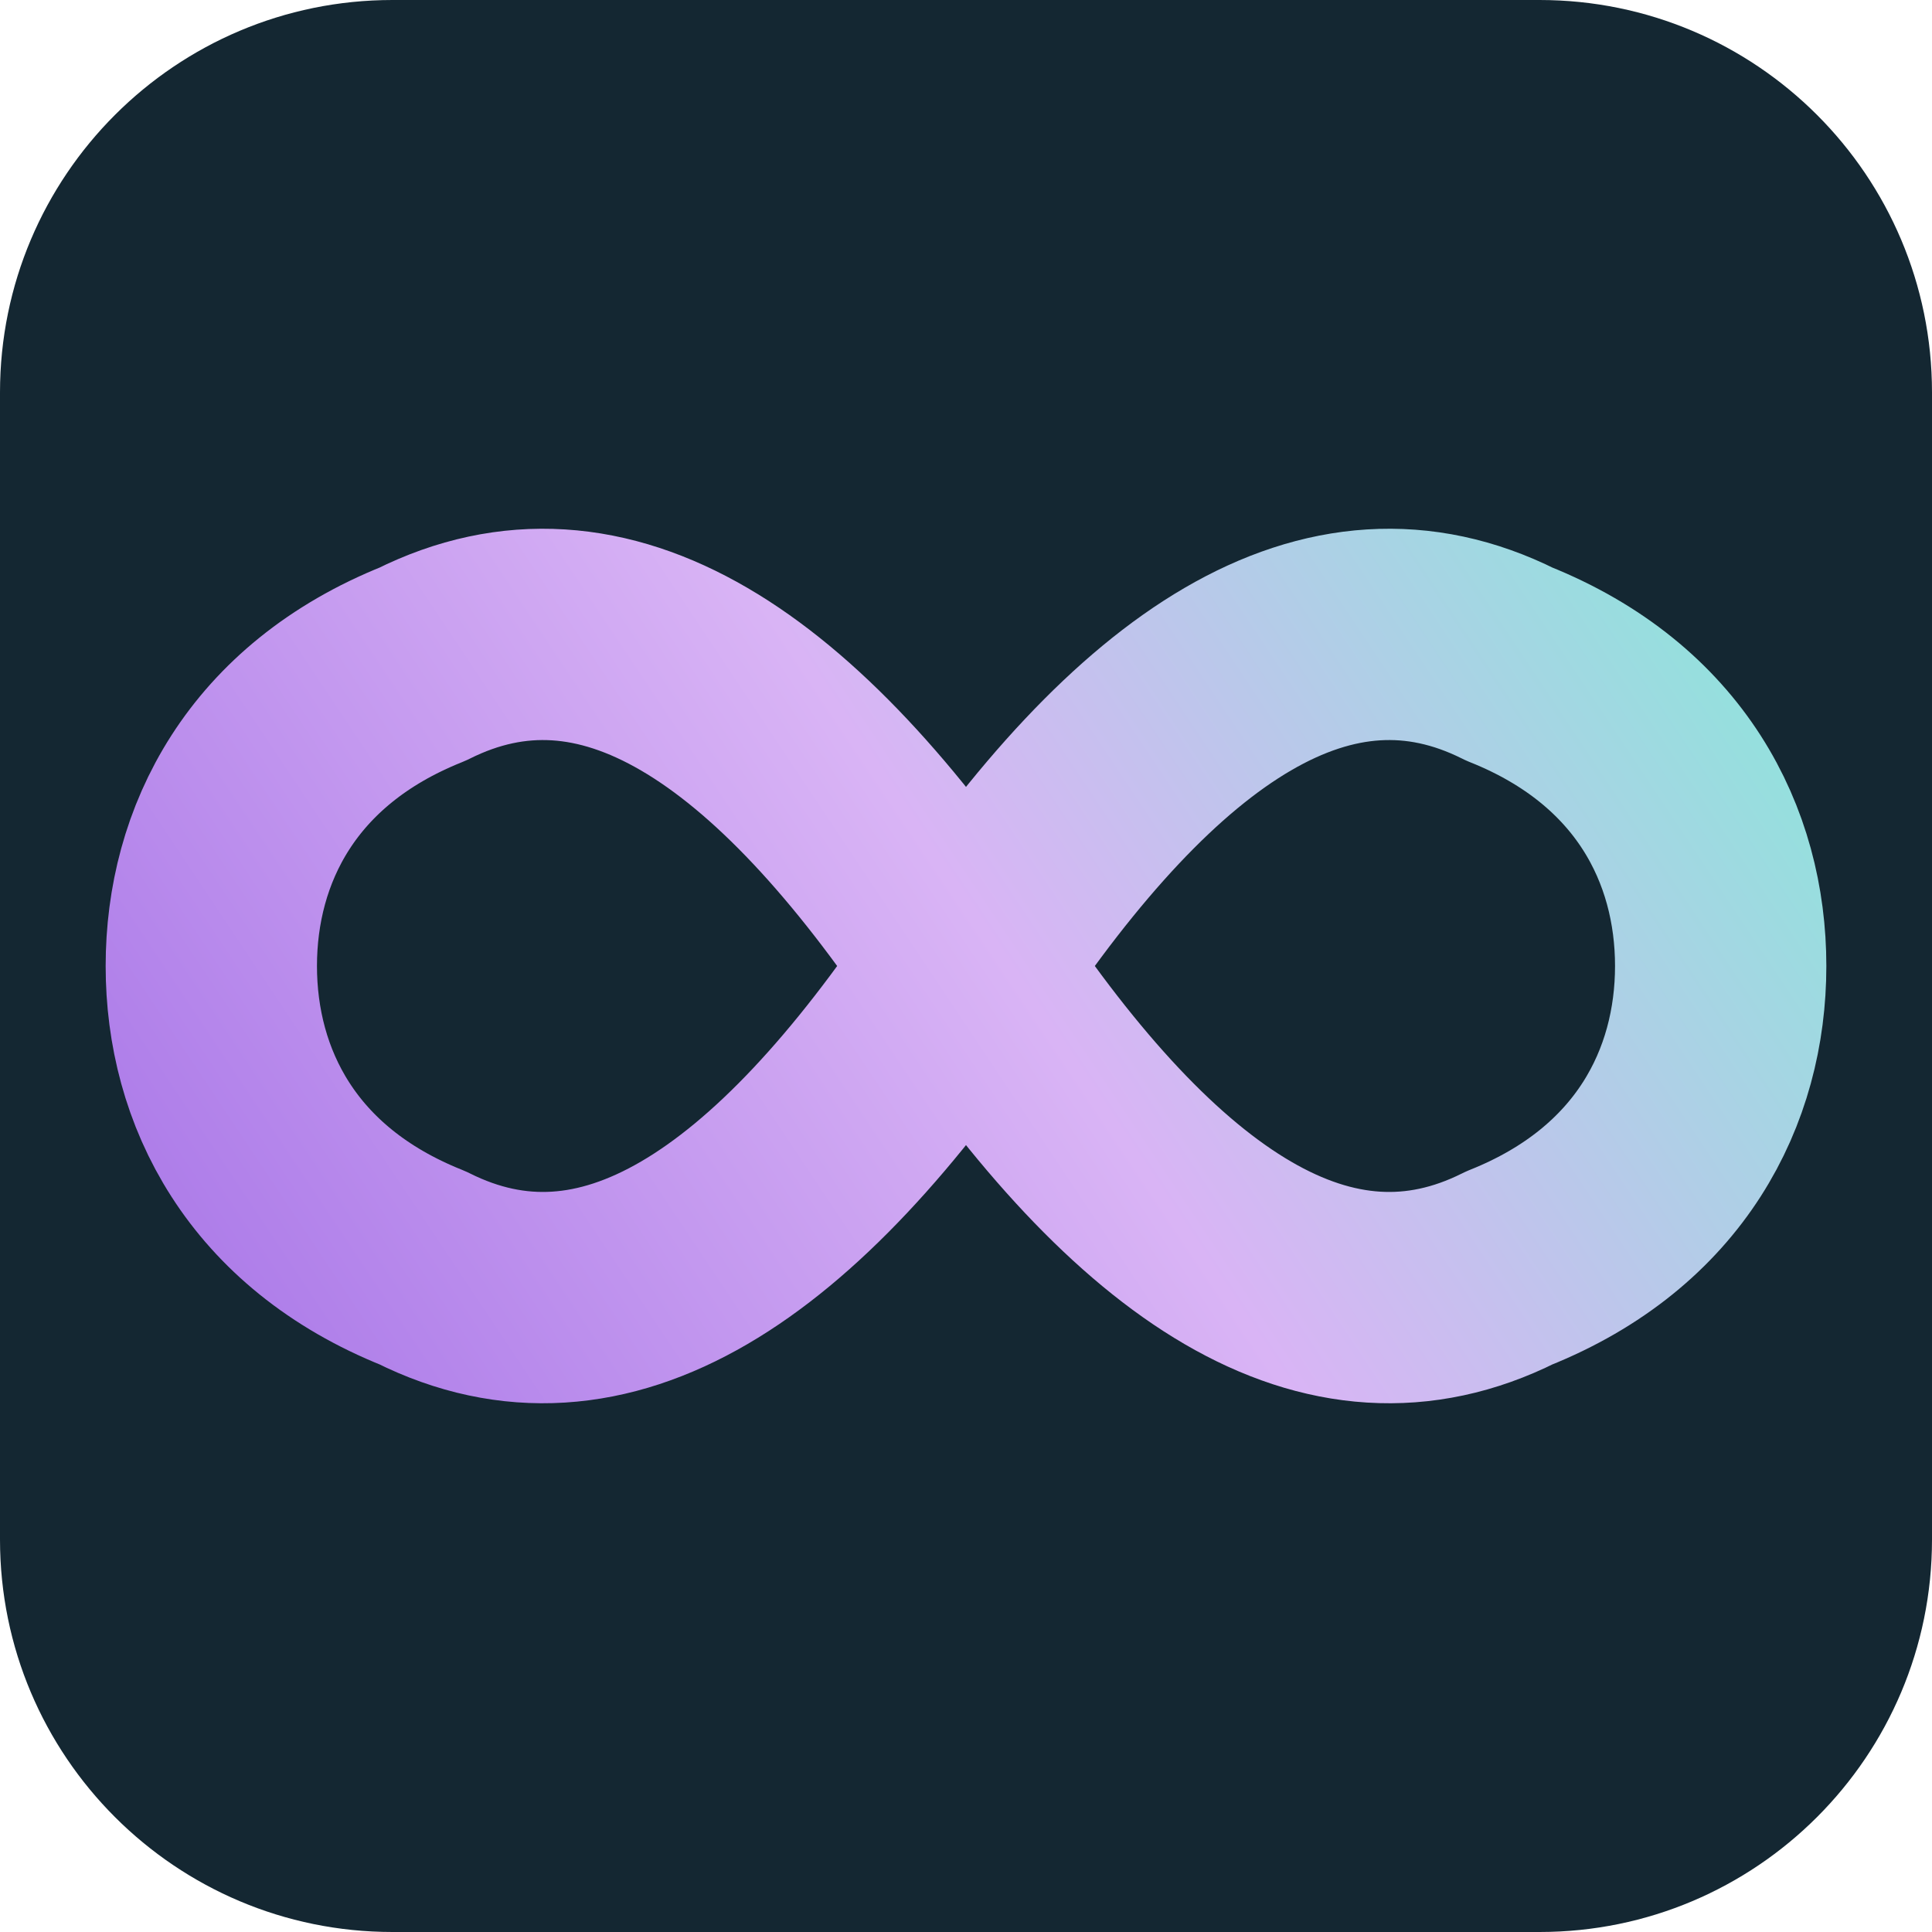
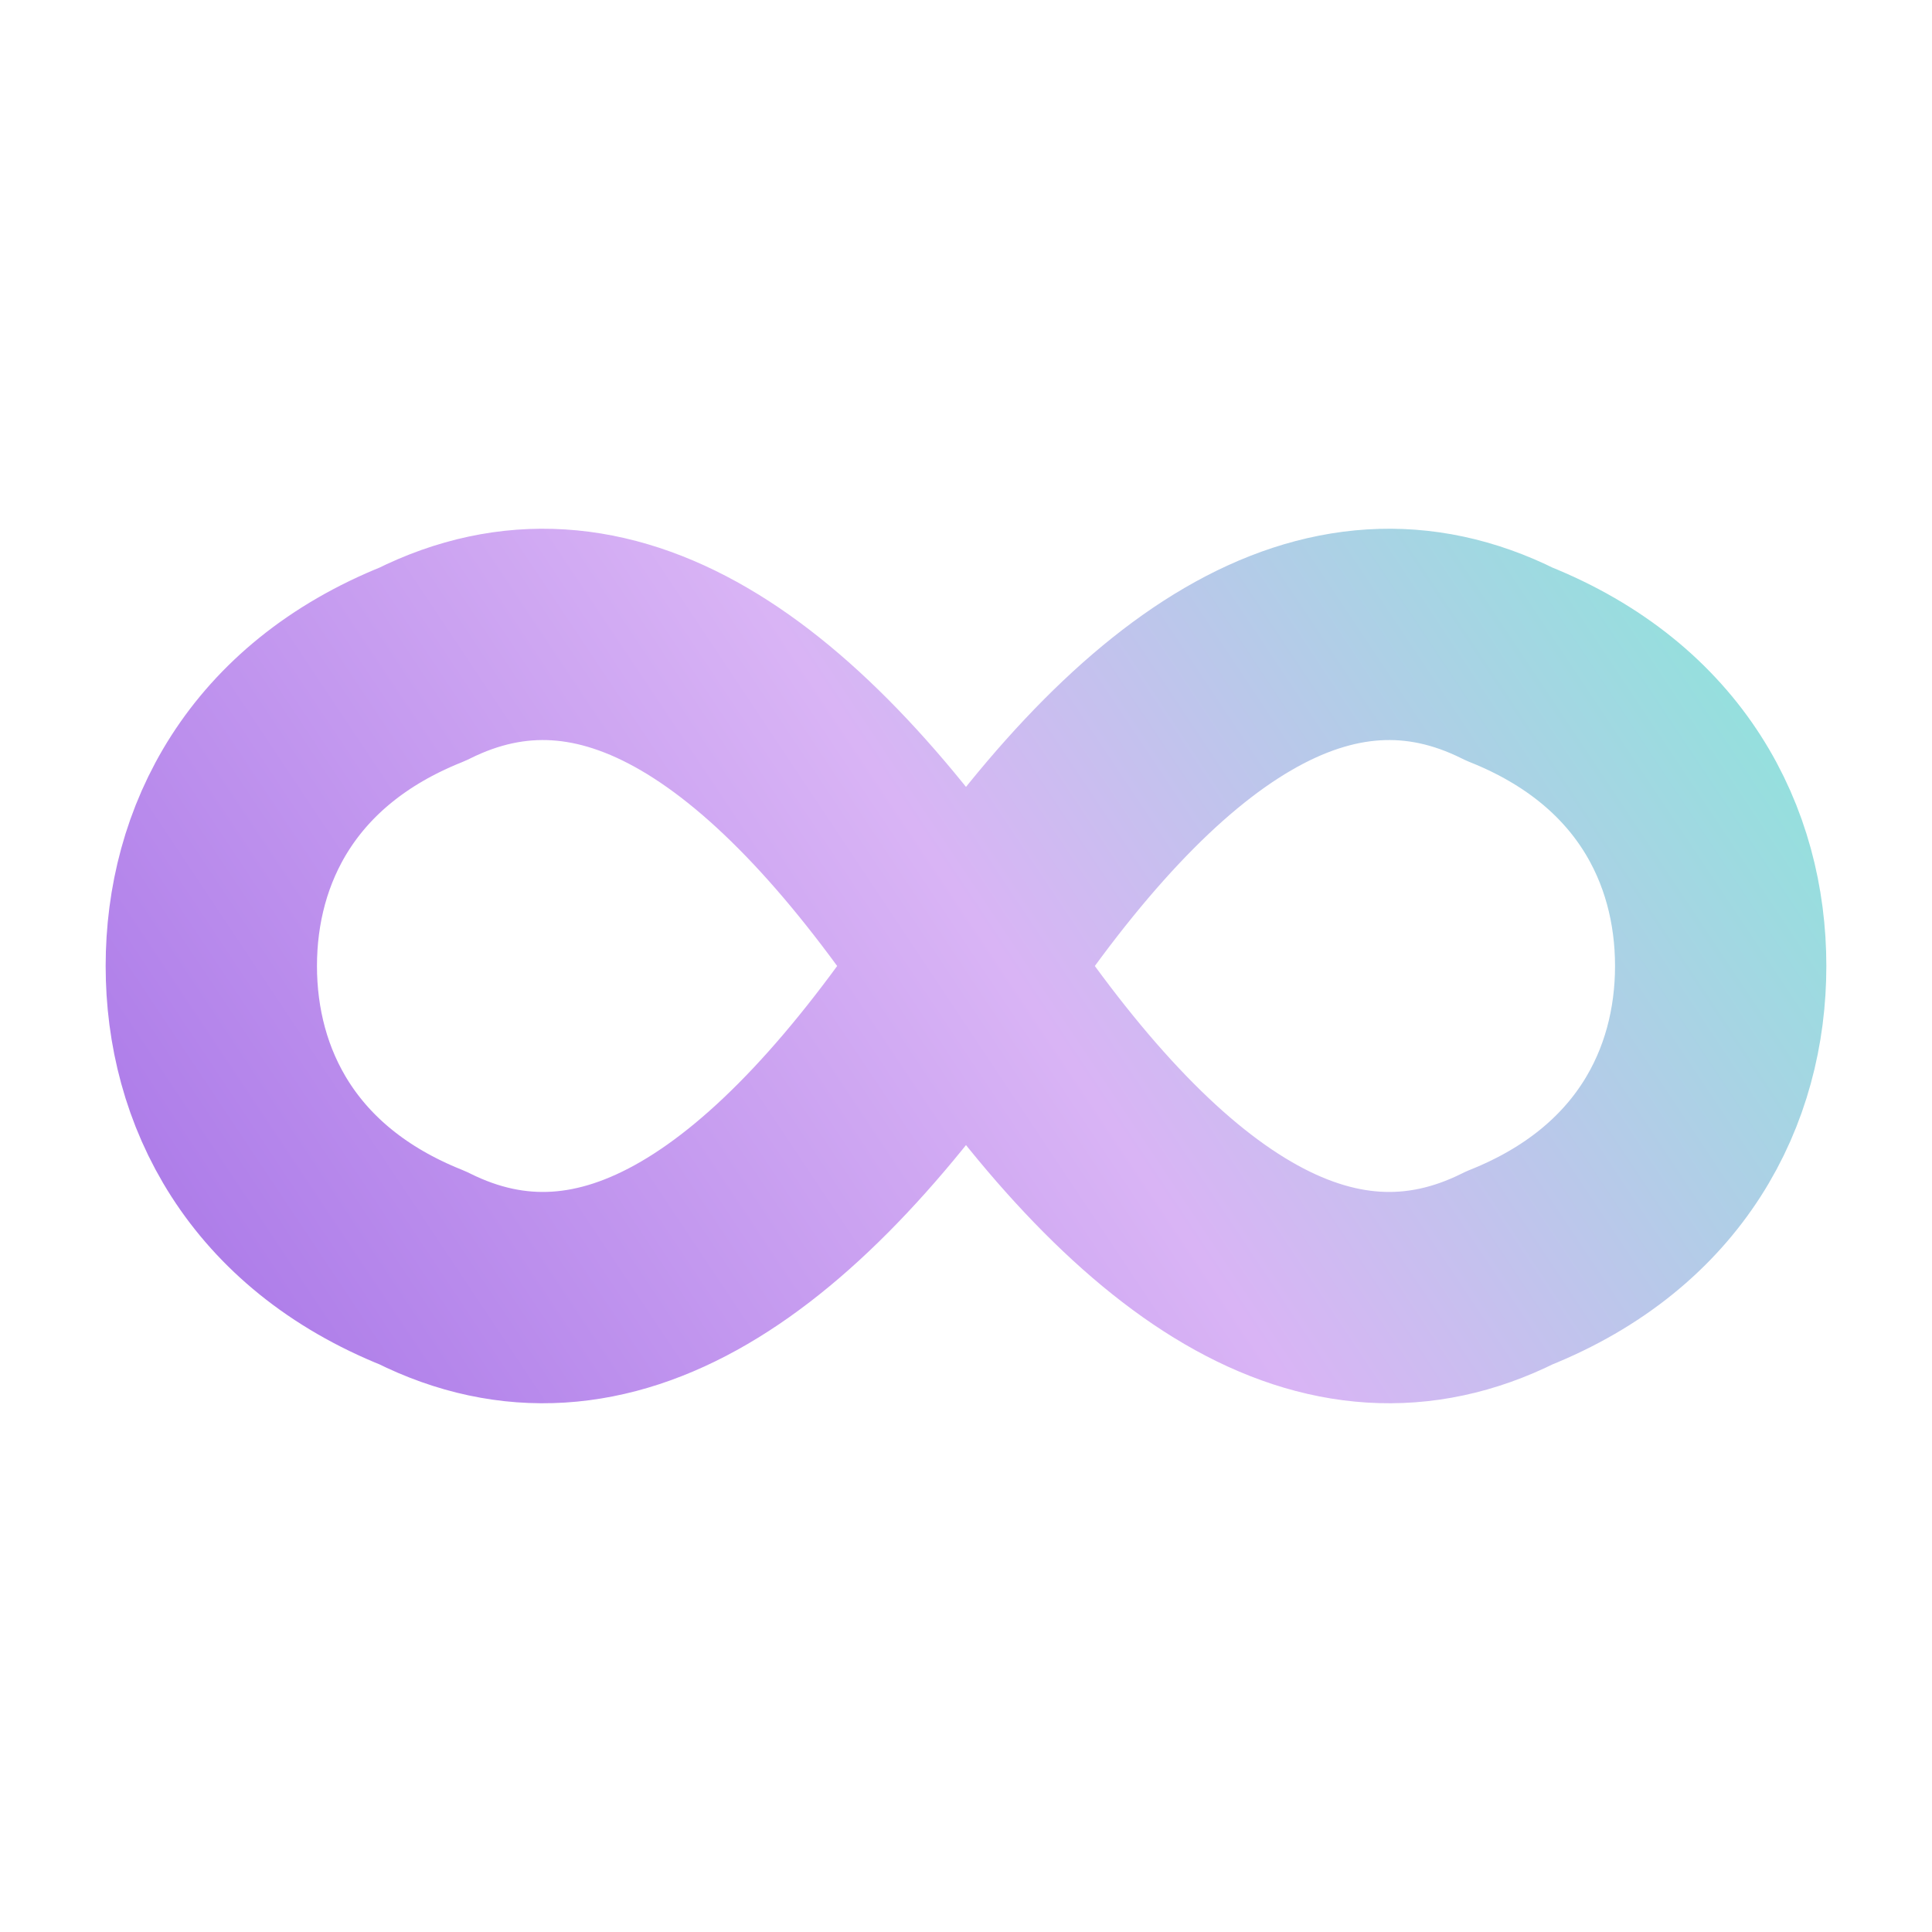
<svg xmlns="http://www.w3.org/2000/svg" viewBox="0 0 64 64">
  <defs>
    <linearGradient id="conduit" x1="8" y1="48" x2="56" y2="16" gradientUnits="userSpaceOnUse">
      <stop stop-color="#aa78e8" />
      <stop offset=".52" stop-color="#d9b4f5" />
      <stop offset="1" stop-color="#8ee4db" />
    </linearGradient>
  </defs>
-   <rect width="64" height="64" rx="13" fill="#142732" />
  <path d="M32 32C26 23 20 19 14 22C9 24 7 28 7 32C7 36 9 40 14 42C20 45 26 41 32 32C38 23 44 19 50 22C55 24 57 28 57 32C57 36 55 40 50 42C44 45 38 41 32 32Z" fill="none" stroke="url(#conduit)" stroke-width="7" stroke-linecap="round" stroke-linejoin="round" />
</svg>
